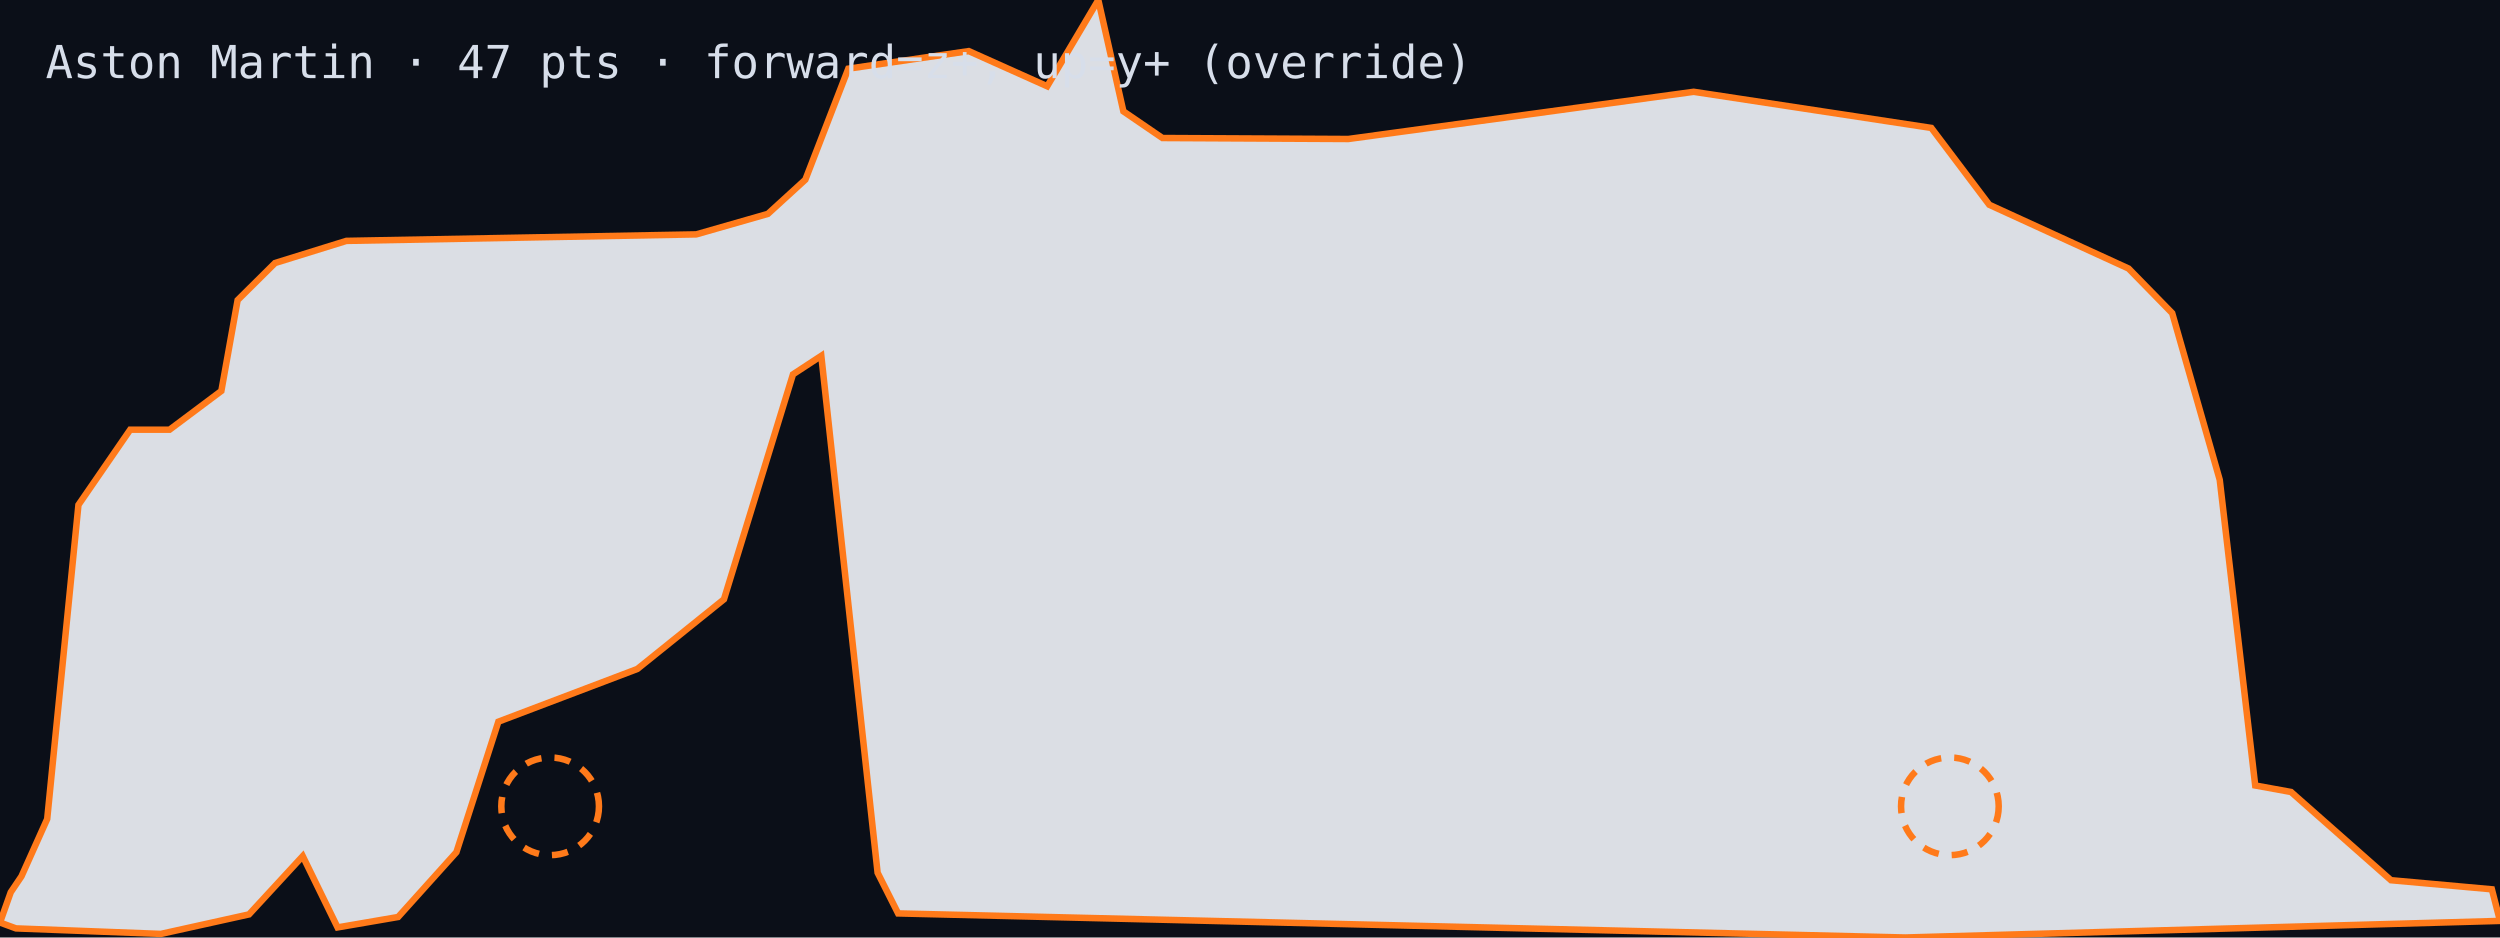
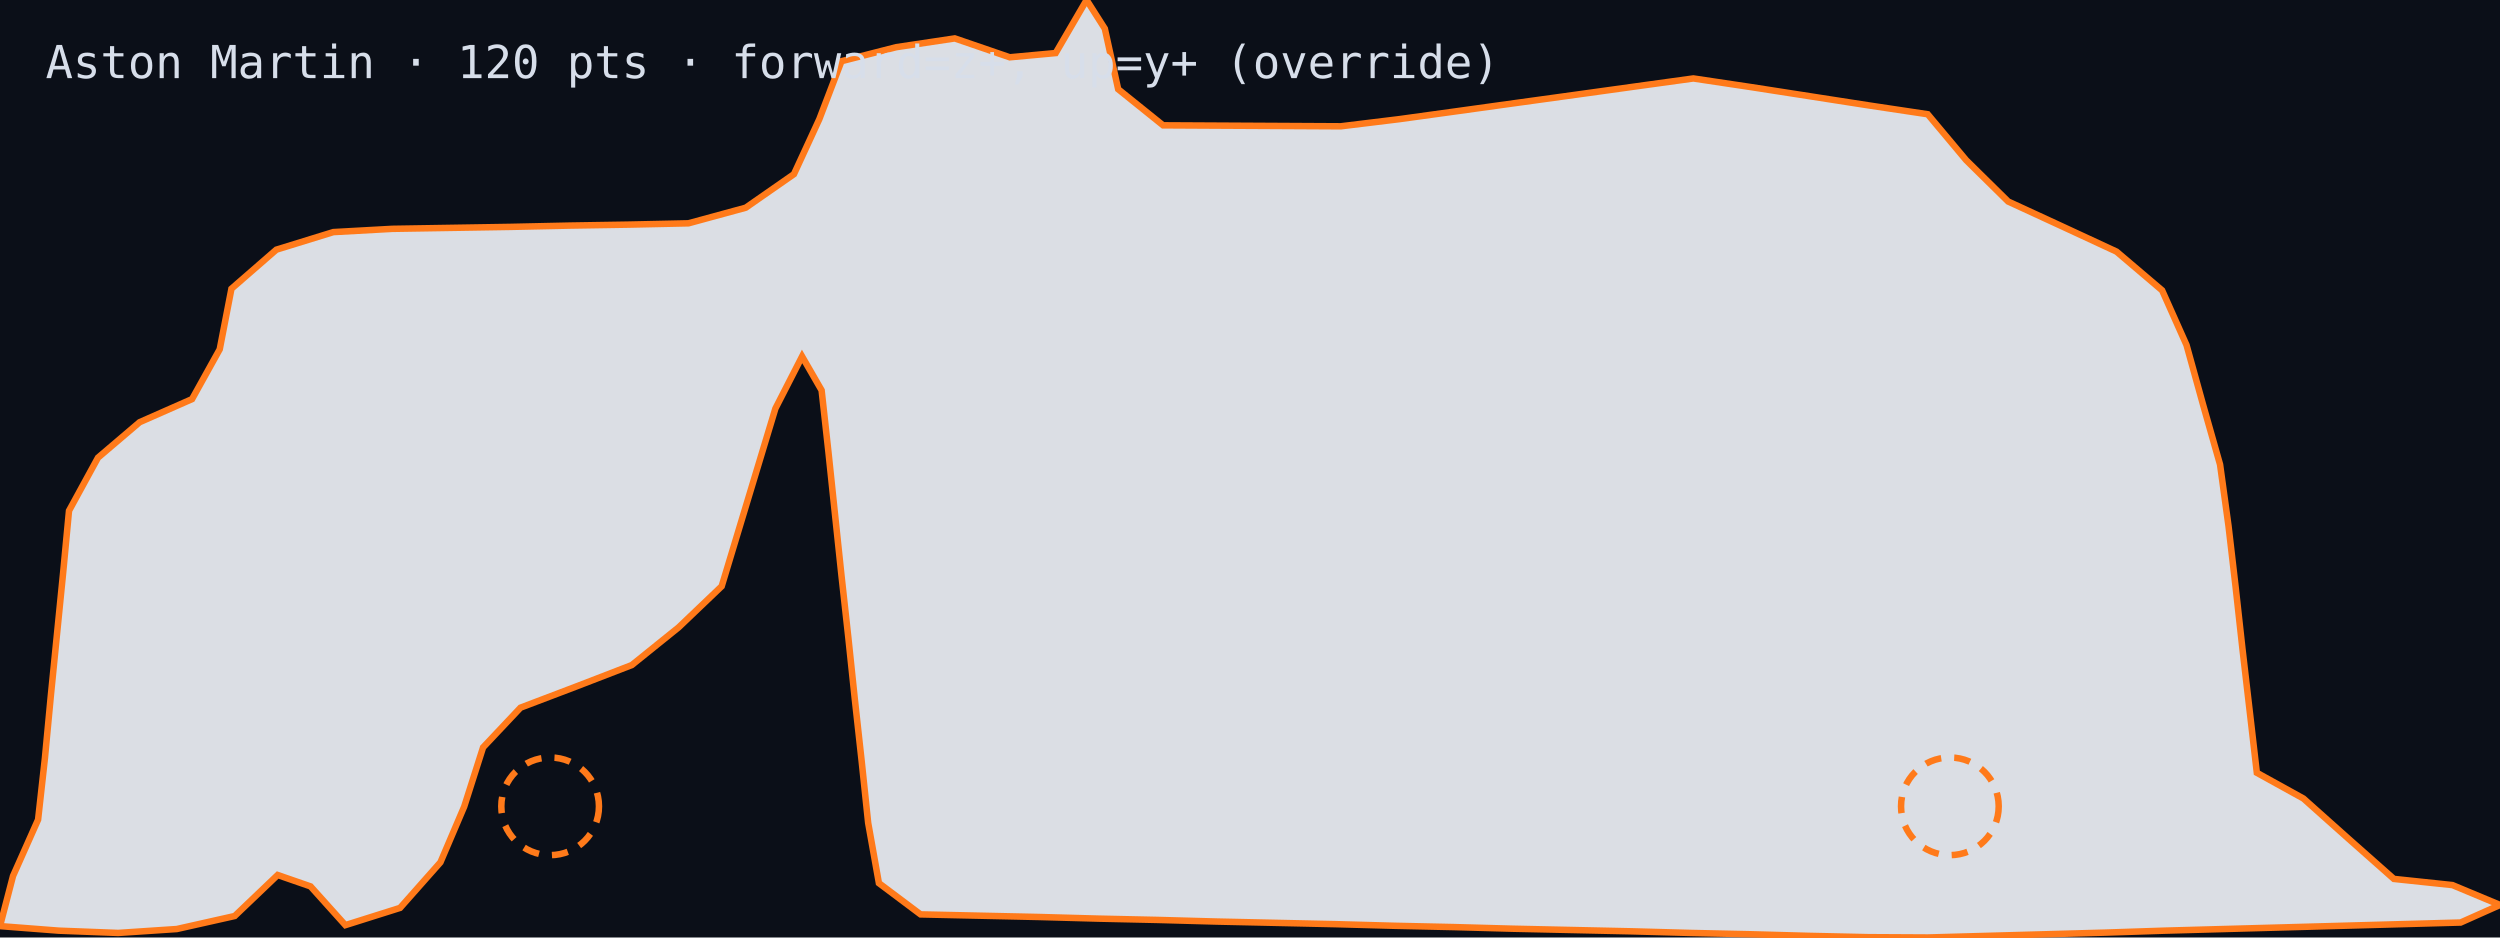
<svg xmlns="http://www.w3.org/2000/svg" viewBox="0 0 768 288">
  <rect width="768" height="288" fill="#0b0f18" />
-   <polygon points="6.6,269.2 14.5,251.6 24.1,155.1 40.0,132.0 52.1,132.0 68.0,120.1 73.0,92.2 84.5,80.8 106.4,74.0 213.9,72.0 235.9,65.7 247.4,55.2 260.6,21.1 297.6,15.7 321.7,26.5 337.4,0.0 345.1,34.2 357.1,42.4 414.2,42.7 520.3,28.2 593.3,39.3 611.1,62.9 653.9,82.5 667.3,96.2 681.9,147.4 692.8,241.3 703.8,243.3 734.5,270.4 765.5,273.2 768.0,282.9 585.3,288.0 275.9,280.6 269.6,268.1 252.3,109.3 243.6,115.0 222.4,184.1 195.8,205.5 153.1,221.7 140.2,261.8 122.3,281.7 103.7,284.9 93.0,263.0 76.5,280.9 49.4,286.9 4.9,285.2 0.0,283.4 3.3,274.1" fill="rgba(247,250,255,0.88)" stroke="#ff7a1a" stroke-width="2" />
+   <polygon points="4.0,269.1 11.7,251.8 13.8,232.9 15.6,213.9 17.5,194.9 19.4,175.9 21.2,156.9 30.1,140.6 42.9,129.7 59.0,122.6 67.5,107.3 71.1,88.7 84.9,76.7 102.4,71.3 120.5,70.3 138.7,70.0 156.9,69.7 175.1,69.3 193.3,69.0 211.5,68.6 229.1,63.8 243.9,53.5 251.7,36.6 258.5,18.8 275.3,14.5 293.3,11.8 310.2,17.6 324.3,16.3 333.8,0.0 339.4,8.8 343.5,27.4 357.3,38.5 375.5,38.6 393.7,38.7 411.9,38.8 429.9,36.6 448.0,34.1 466.0,31.6 484.1,29.1 502.1,26.6 520.2,24.1 538.2,26.8 556.2,29.6 574.2,32.4 592.2,35.1 604.0,49.2 616.9,61.9 633.6,69.6 650.2,77.3 664.2,89.2 671.7,106.0 676.8,124.4 682.0,142.7 684.6,161.6 686.8,180.5 688.9,199.5 691.1,218.4 693.3,237.4 707.6,245.3 721.5,257.7 735.4,270.0 753.4,271.9 768.0,278.0 755.9,283.4 737.7,283.9 719.5,284.4 701.3,284.9 683.1,285.4 664.9,285.9 646.7,286.5 628.6,287.0 610.4,287.5 592.2,288.0 574.0,287.9 555.8,287.5 537.6,287.0 519.4,286.6 501.2,286.1 483.0,285.7 464.8,285.3 446.6,284.8 428.4,284.4 410.2,283.9 392.0,283.5 373.8,283.1 355.6,282.6 337.4,282.2 319.2,281.7 301.0,281.3 282.8,280.9 270.0,271.3 266.7,252.8 264.7,233.8 262.6,214.8 260.6,195.8 258.5,176.8 256.5,157.9 254.5,138.9 252.4,119.9 246.4,109.5 238.2,125.5 232.7,143.7 227.2,161.9 221.7,180.1 208.5,192.7 194.1,204.3 177.0,210.9 159.9,217.4 148.4,229.6 142.6,247.8 135.3,264.9 122.9,278.9 106.1,284.2 95.4,272.3 85.3,268.8 72.1,281.4 54.3,285.4 36.3,286.6 18.1,285.9 0.0,284.5" fill="rgba(247,250,255,0.88)" stroke="#ff7a1a" stroke-width="2" />
  <circle cx="169.0" cy="247.7" r="15.0" fill="none" stroke="#ff7a1a" stroke-width="2" stroke-dasharray="5 4" />
  <circle cx="599.0" cy="247.7" r="15.0" fill="none" stroke="#ff7a1a" stroke-width="2" stroke-dasharray="5 4" />
-   <text x="14" y="24" fill="#d7deea" font-family="monospace" font-size="14">Aston Martin · 47 pts · forward=z+, up=y+ (override)</text>
+   <text x="14" y="24" fill="#d7deea" font-family="monospace" font-size="14">Aston Martin · 120 pts · forward=z+, up=y+ (override)</text>
</svg>
